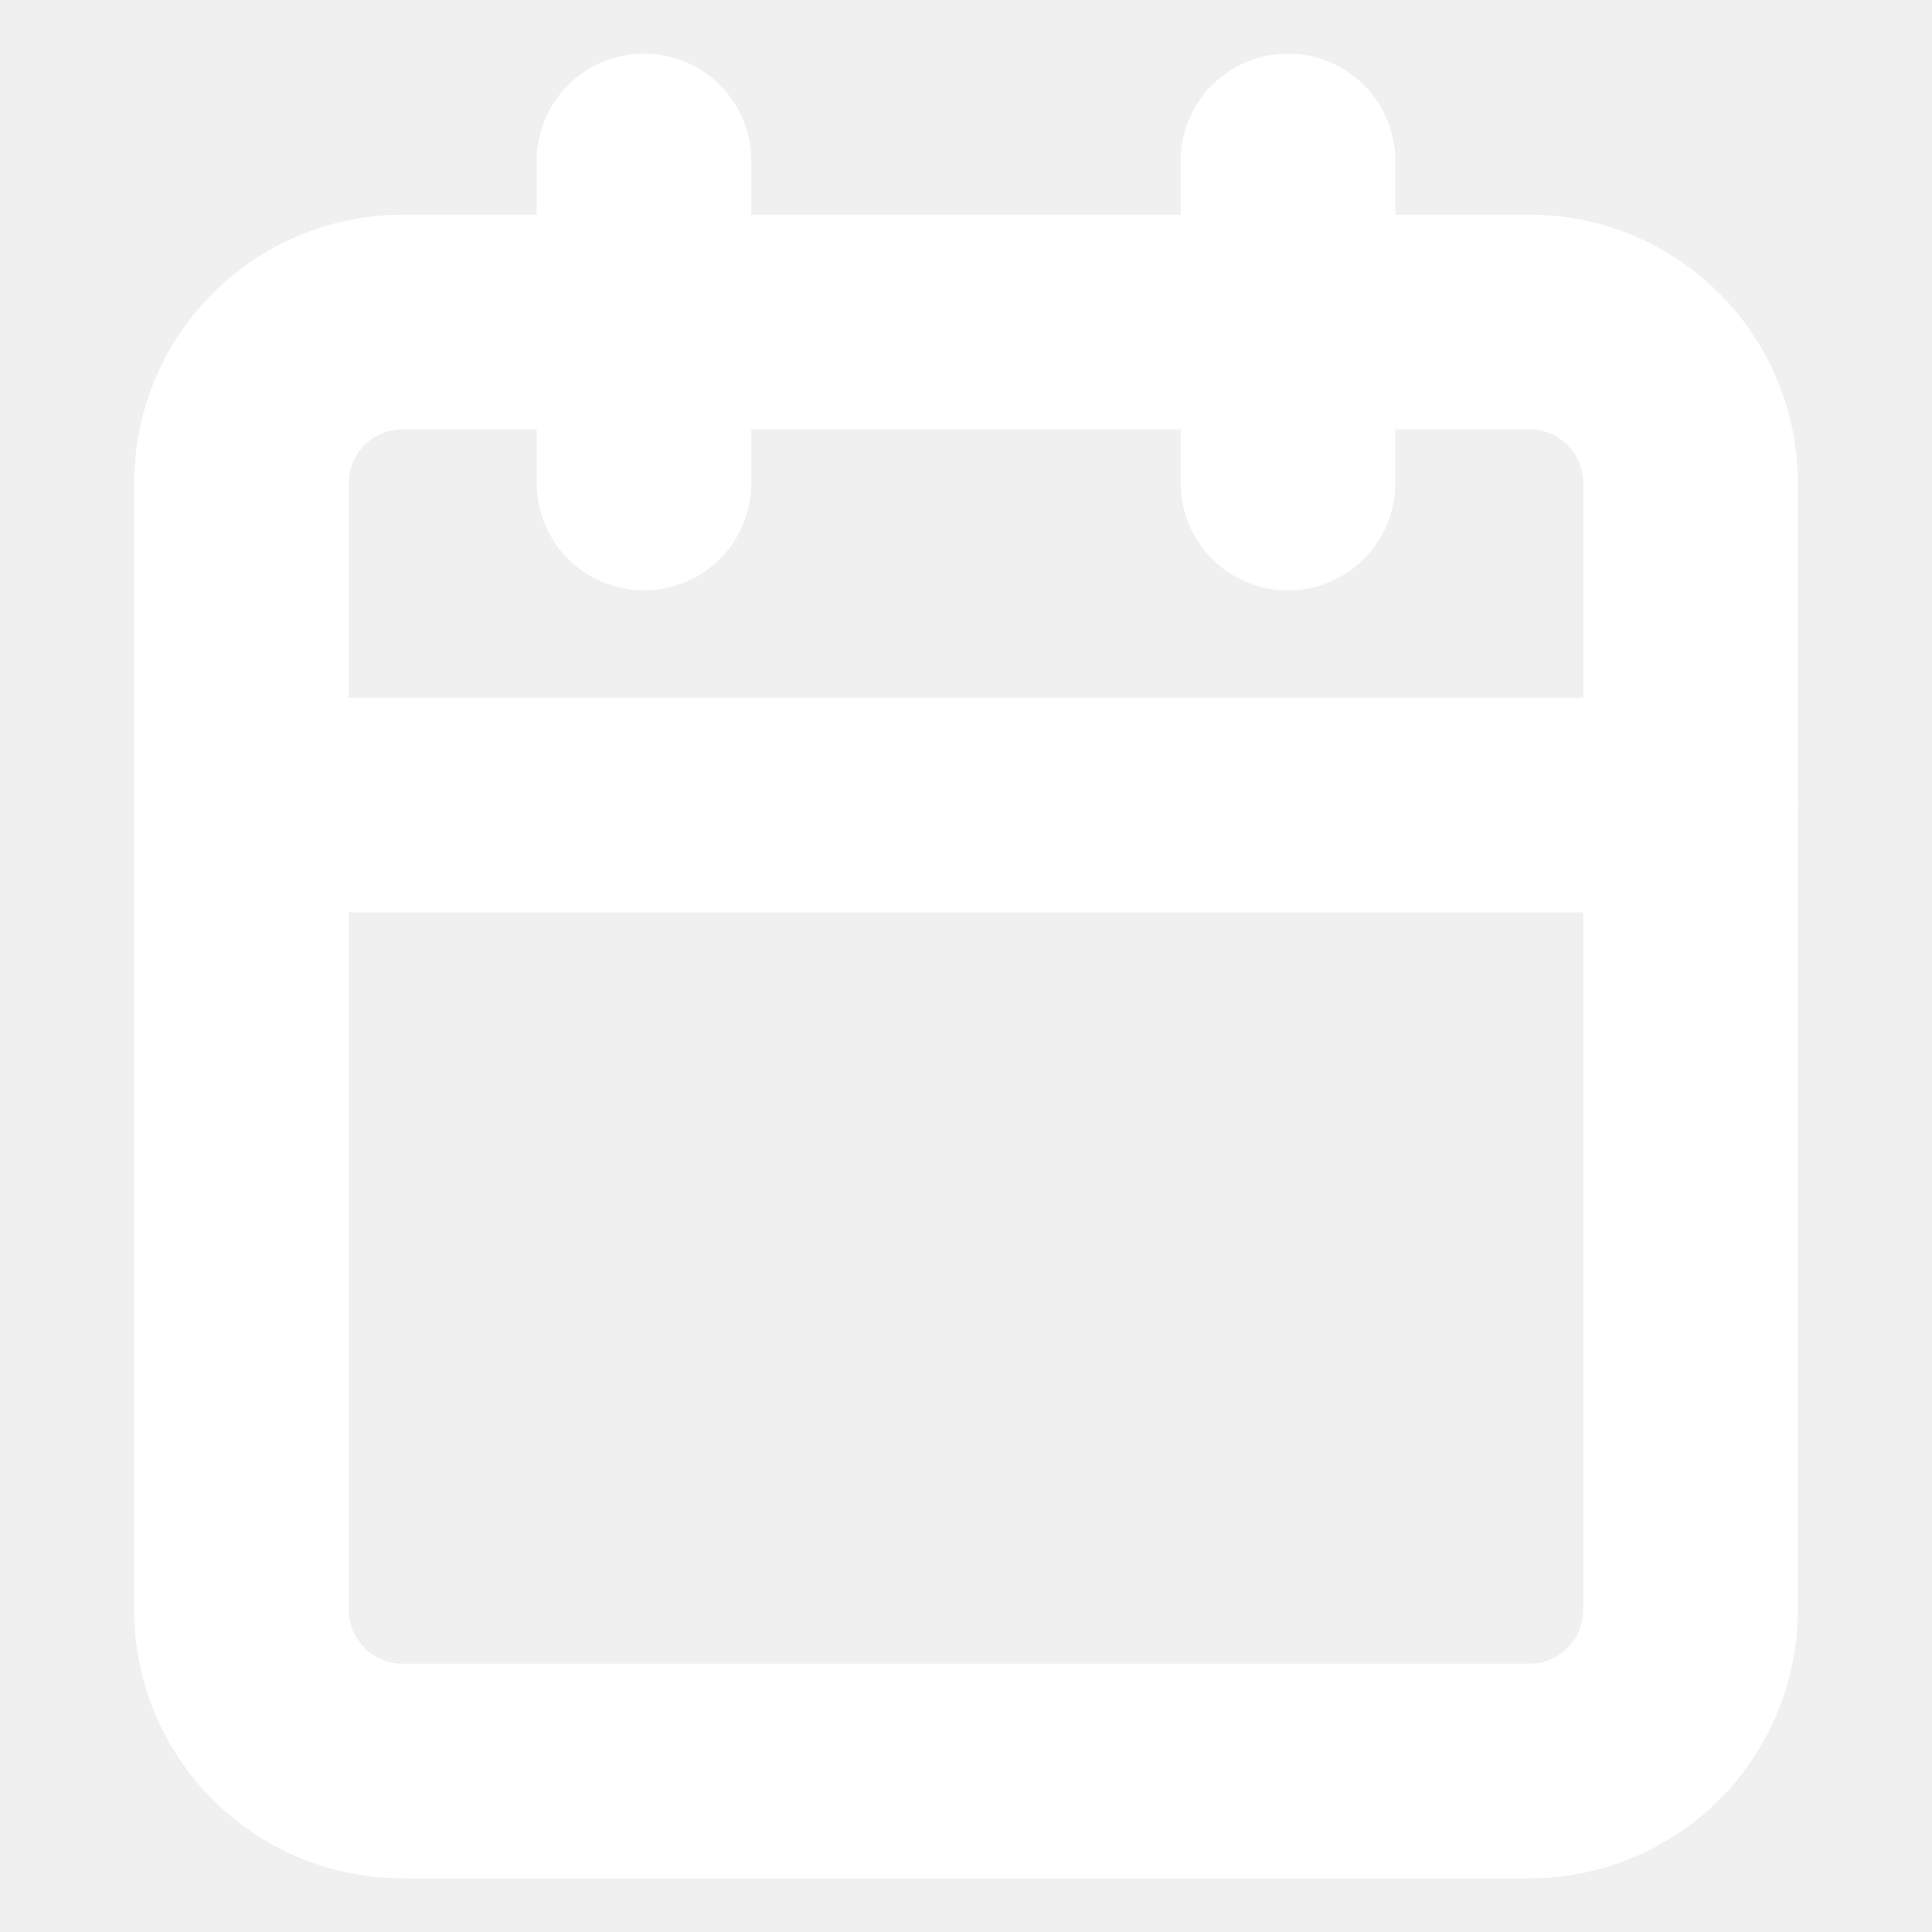
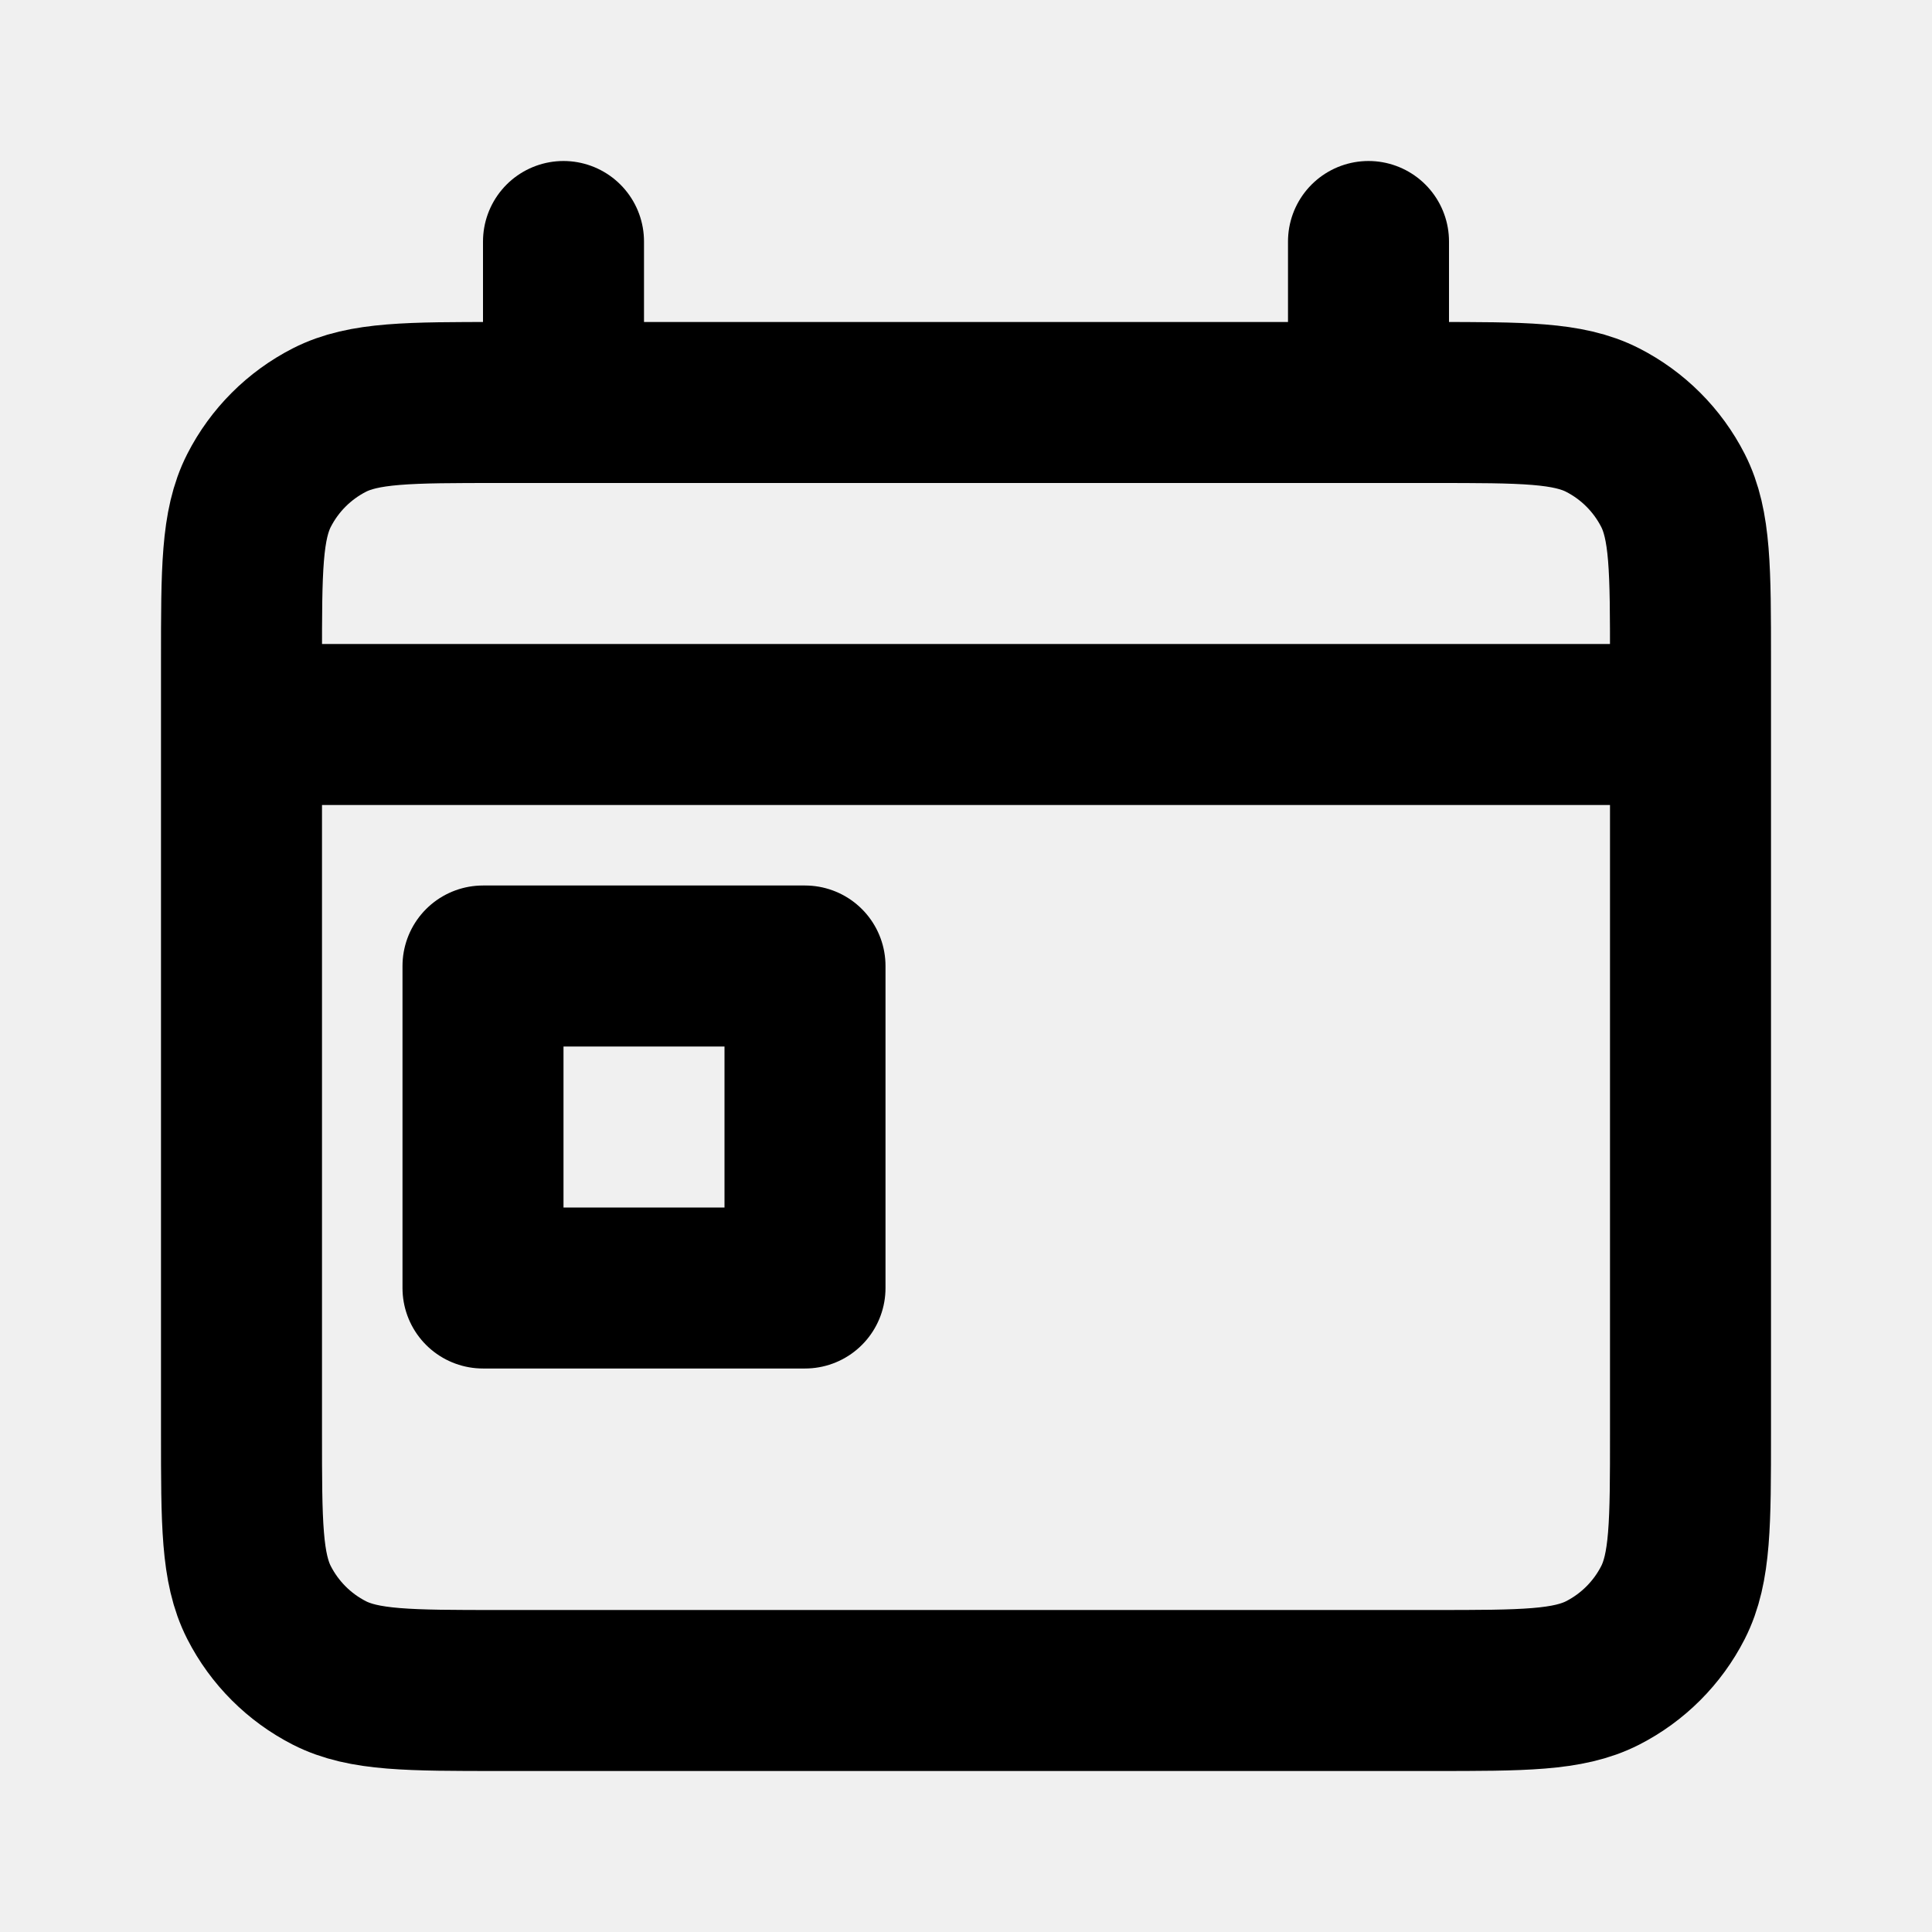
- <svg xmlns="http://www.w3.org/2000/svg" width="18" height="18" viewBox="0 0 18 18" fill="none">
-   <path d="M14.25 3H3.75C2.922 3 2.25 3.672 2.25 4.5V15C2.25 15.828 2.922 16.5 3.75 16.5H14.25C15.078 16.5 15.75 15.828 15.75 15V4.5C15.75 3.672 15.078 3 14.25 3Z" stroke="white" stroke-width="2" stroke-linecap="round" stroke-linejoin="round" />
-   <path d="M12 1.5V4.5" stroke="white" stroke-width="2" stroke-linecap="round" stroke-linejoin="round" />
-   <path d="M6 1.5V4.5" stroke="white" stroke-width="2" stroke-linecap="round" stroke-linejoin="round" />
-   <path d="M2.25 7.5H15.75" stroke="white" stroke-width="2" stroke-linecap="round" stroke-linejoin="round" />
+ <svg xmlns="http://www.w3.org/2000/svg" width="800px" height="800px" viewBox="0 0 24 24" fill="none">
+   <path d="M3 9H21M7 3V5M17 3V5M6 12H10V16H6V12ZM6.2 21H17.8C18.92 21 19.48 21 19.908 20.782C20.284 20.59 20.59 20.284 20.782 19.908C21 19.48 21 18.92 21 17.8V8.2C21 7.08 21 6.52 20.782 6.092C20.59 5.716 20.284 5.41 19.908 5.218C19.48 5 18.92 5 17.8 5H6.2C5.08 5 4.52 5 4.092 5.218C3.716 5.41 3.41 5.716 3.218 6.092C3 6.52 3 7.08 3 8.2V17.8C3 18.92 3 19.48 3.218 19.908C3.41 20.284 3.716 20.59 4.092 20.782C4.52 21 5.08 21 6.2 21Z" stroke="#000000" stroke-width="2" stroke-linecap="round" stroke-linejoin="round" />
</svg>
